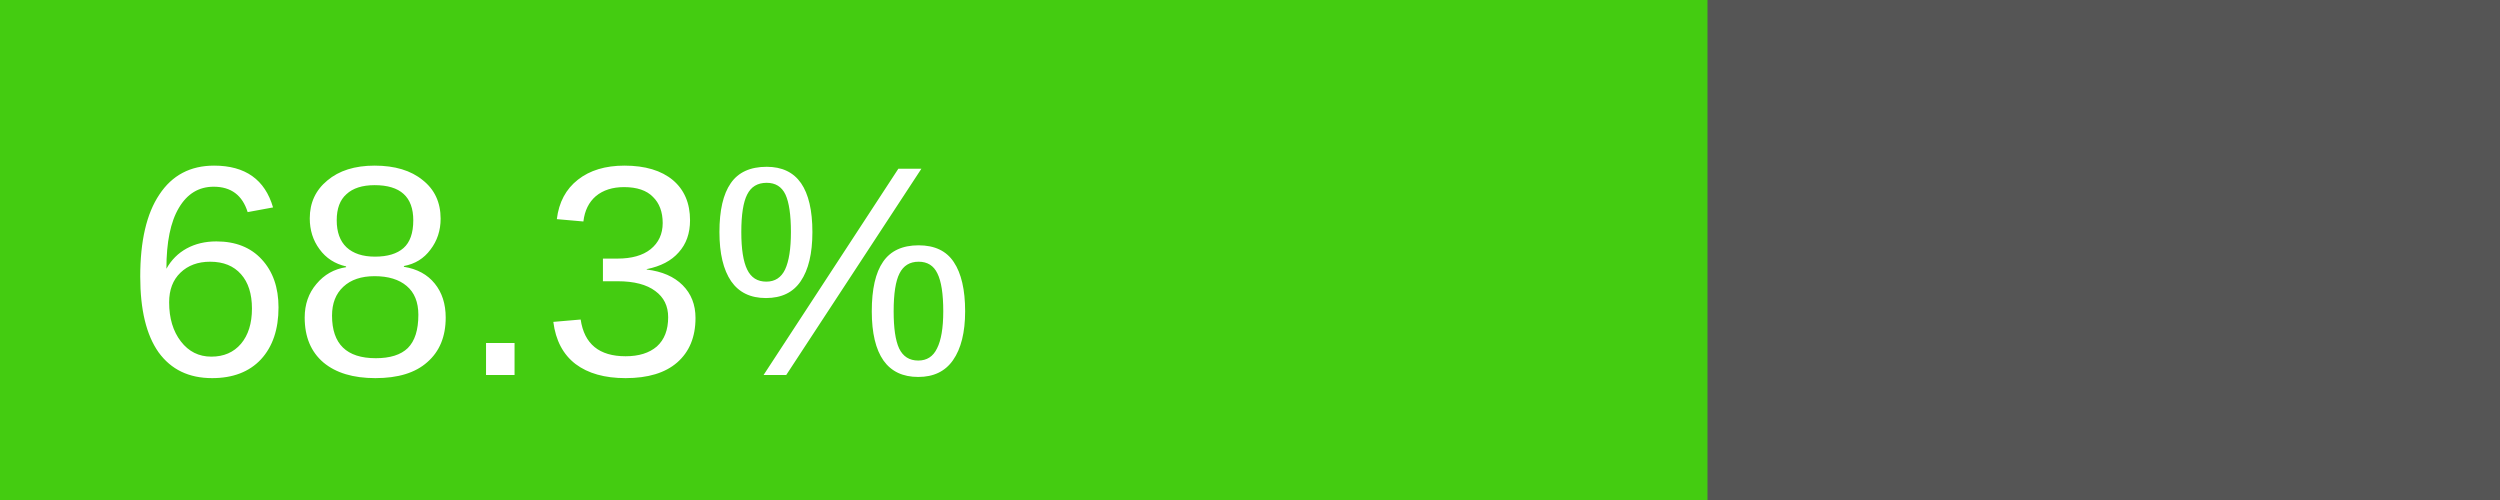
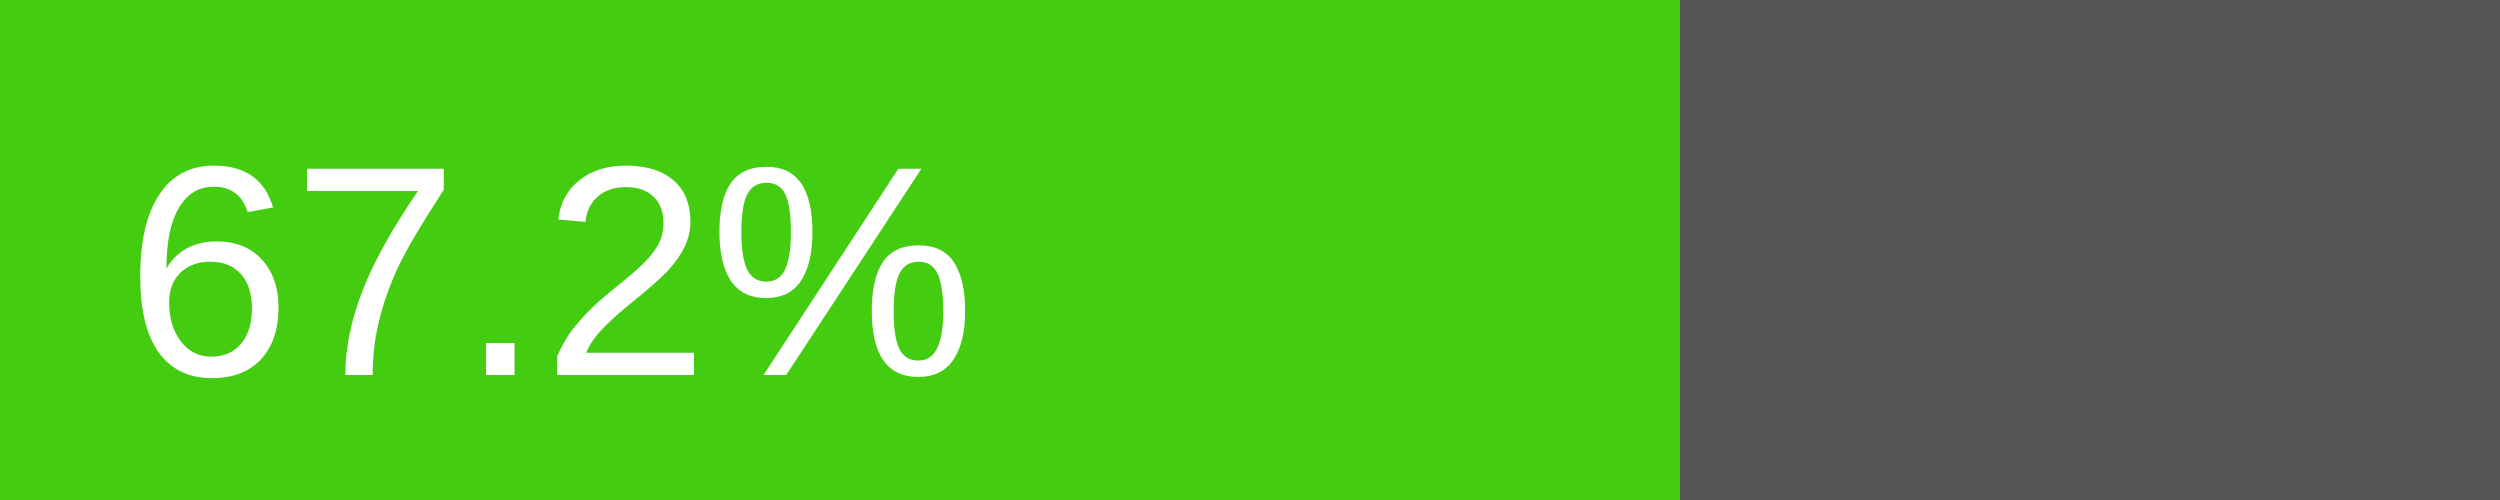
<svg xmlns="http://www.w3.org/2000/svg" width="100" height="20">
  <rect width="100" height="20" fill="#555" />
-   <rect width="68.3" height="20" fill="#4c1" />
-   <text x="5" y="15" fill="#fff" font-family="Arial, sans-serif" font-size="12">68.3%</text>
+   <rect width="67.2" height="20" fill="#4c1" />
+   <text x="5" y="15" fill="#fff" font-family="Arial, sans-serif" font-size="12">67.2%</text>
</svg>
